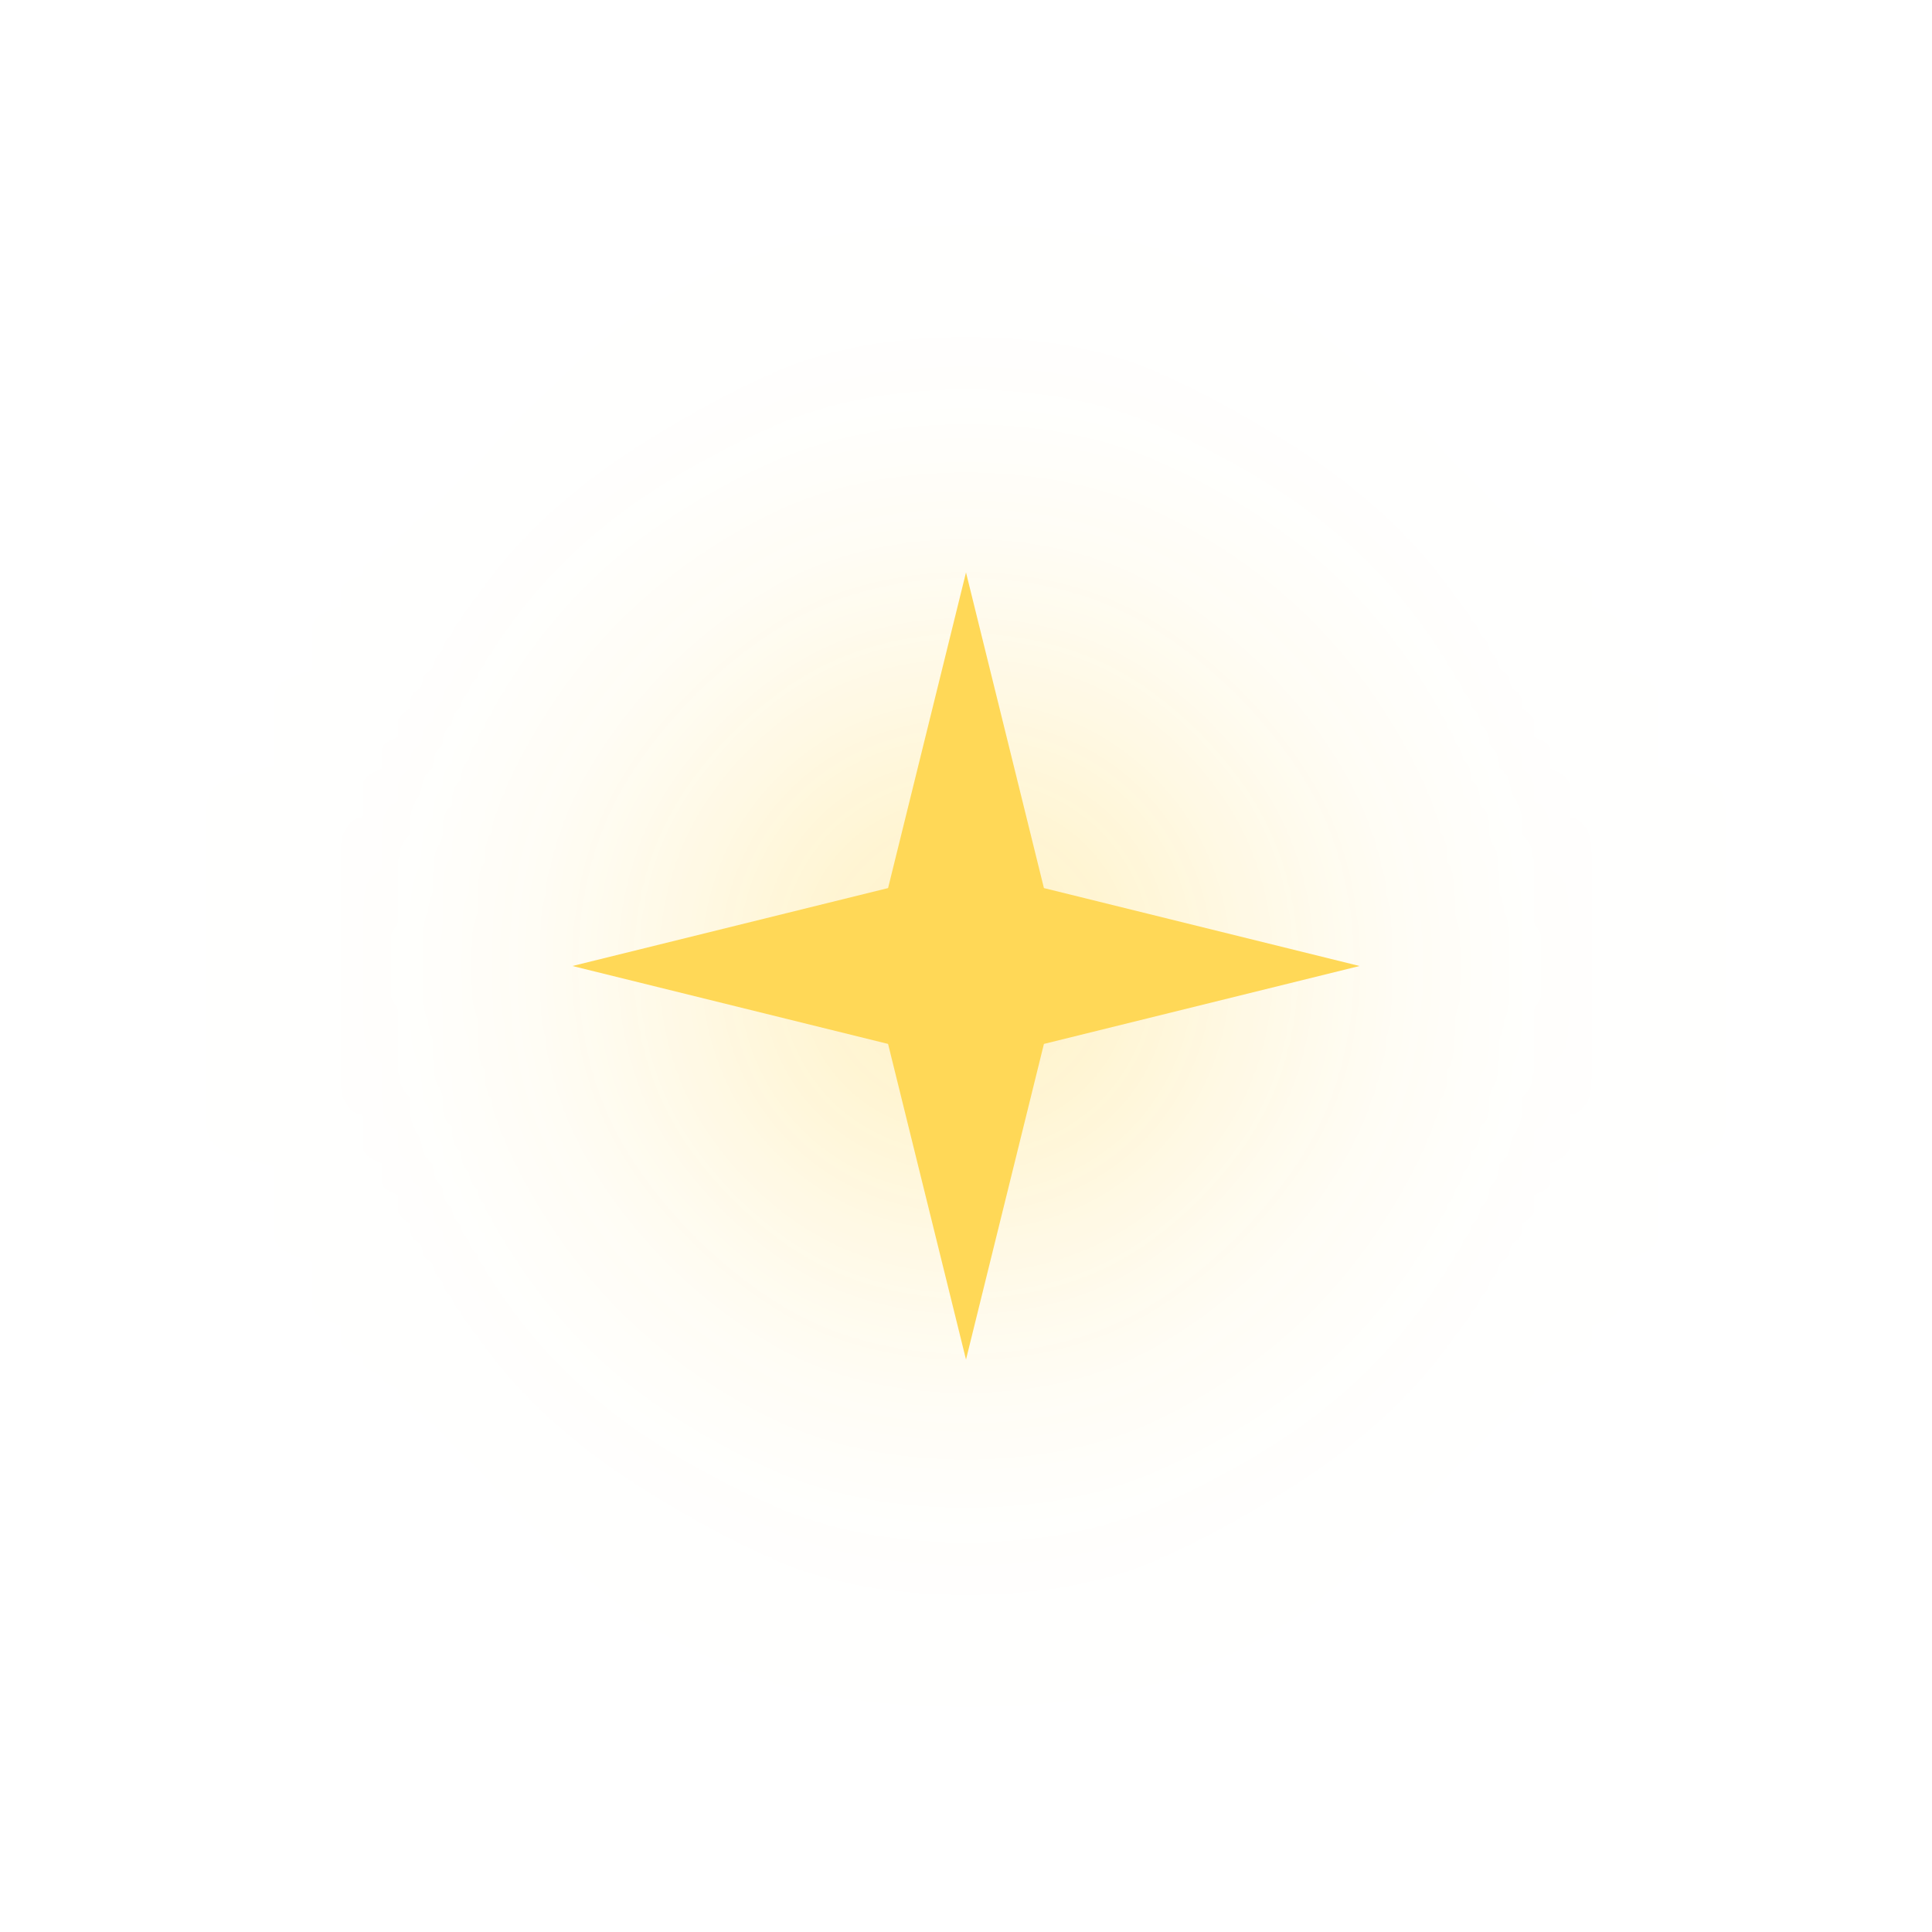
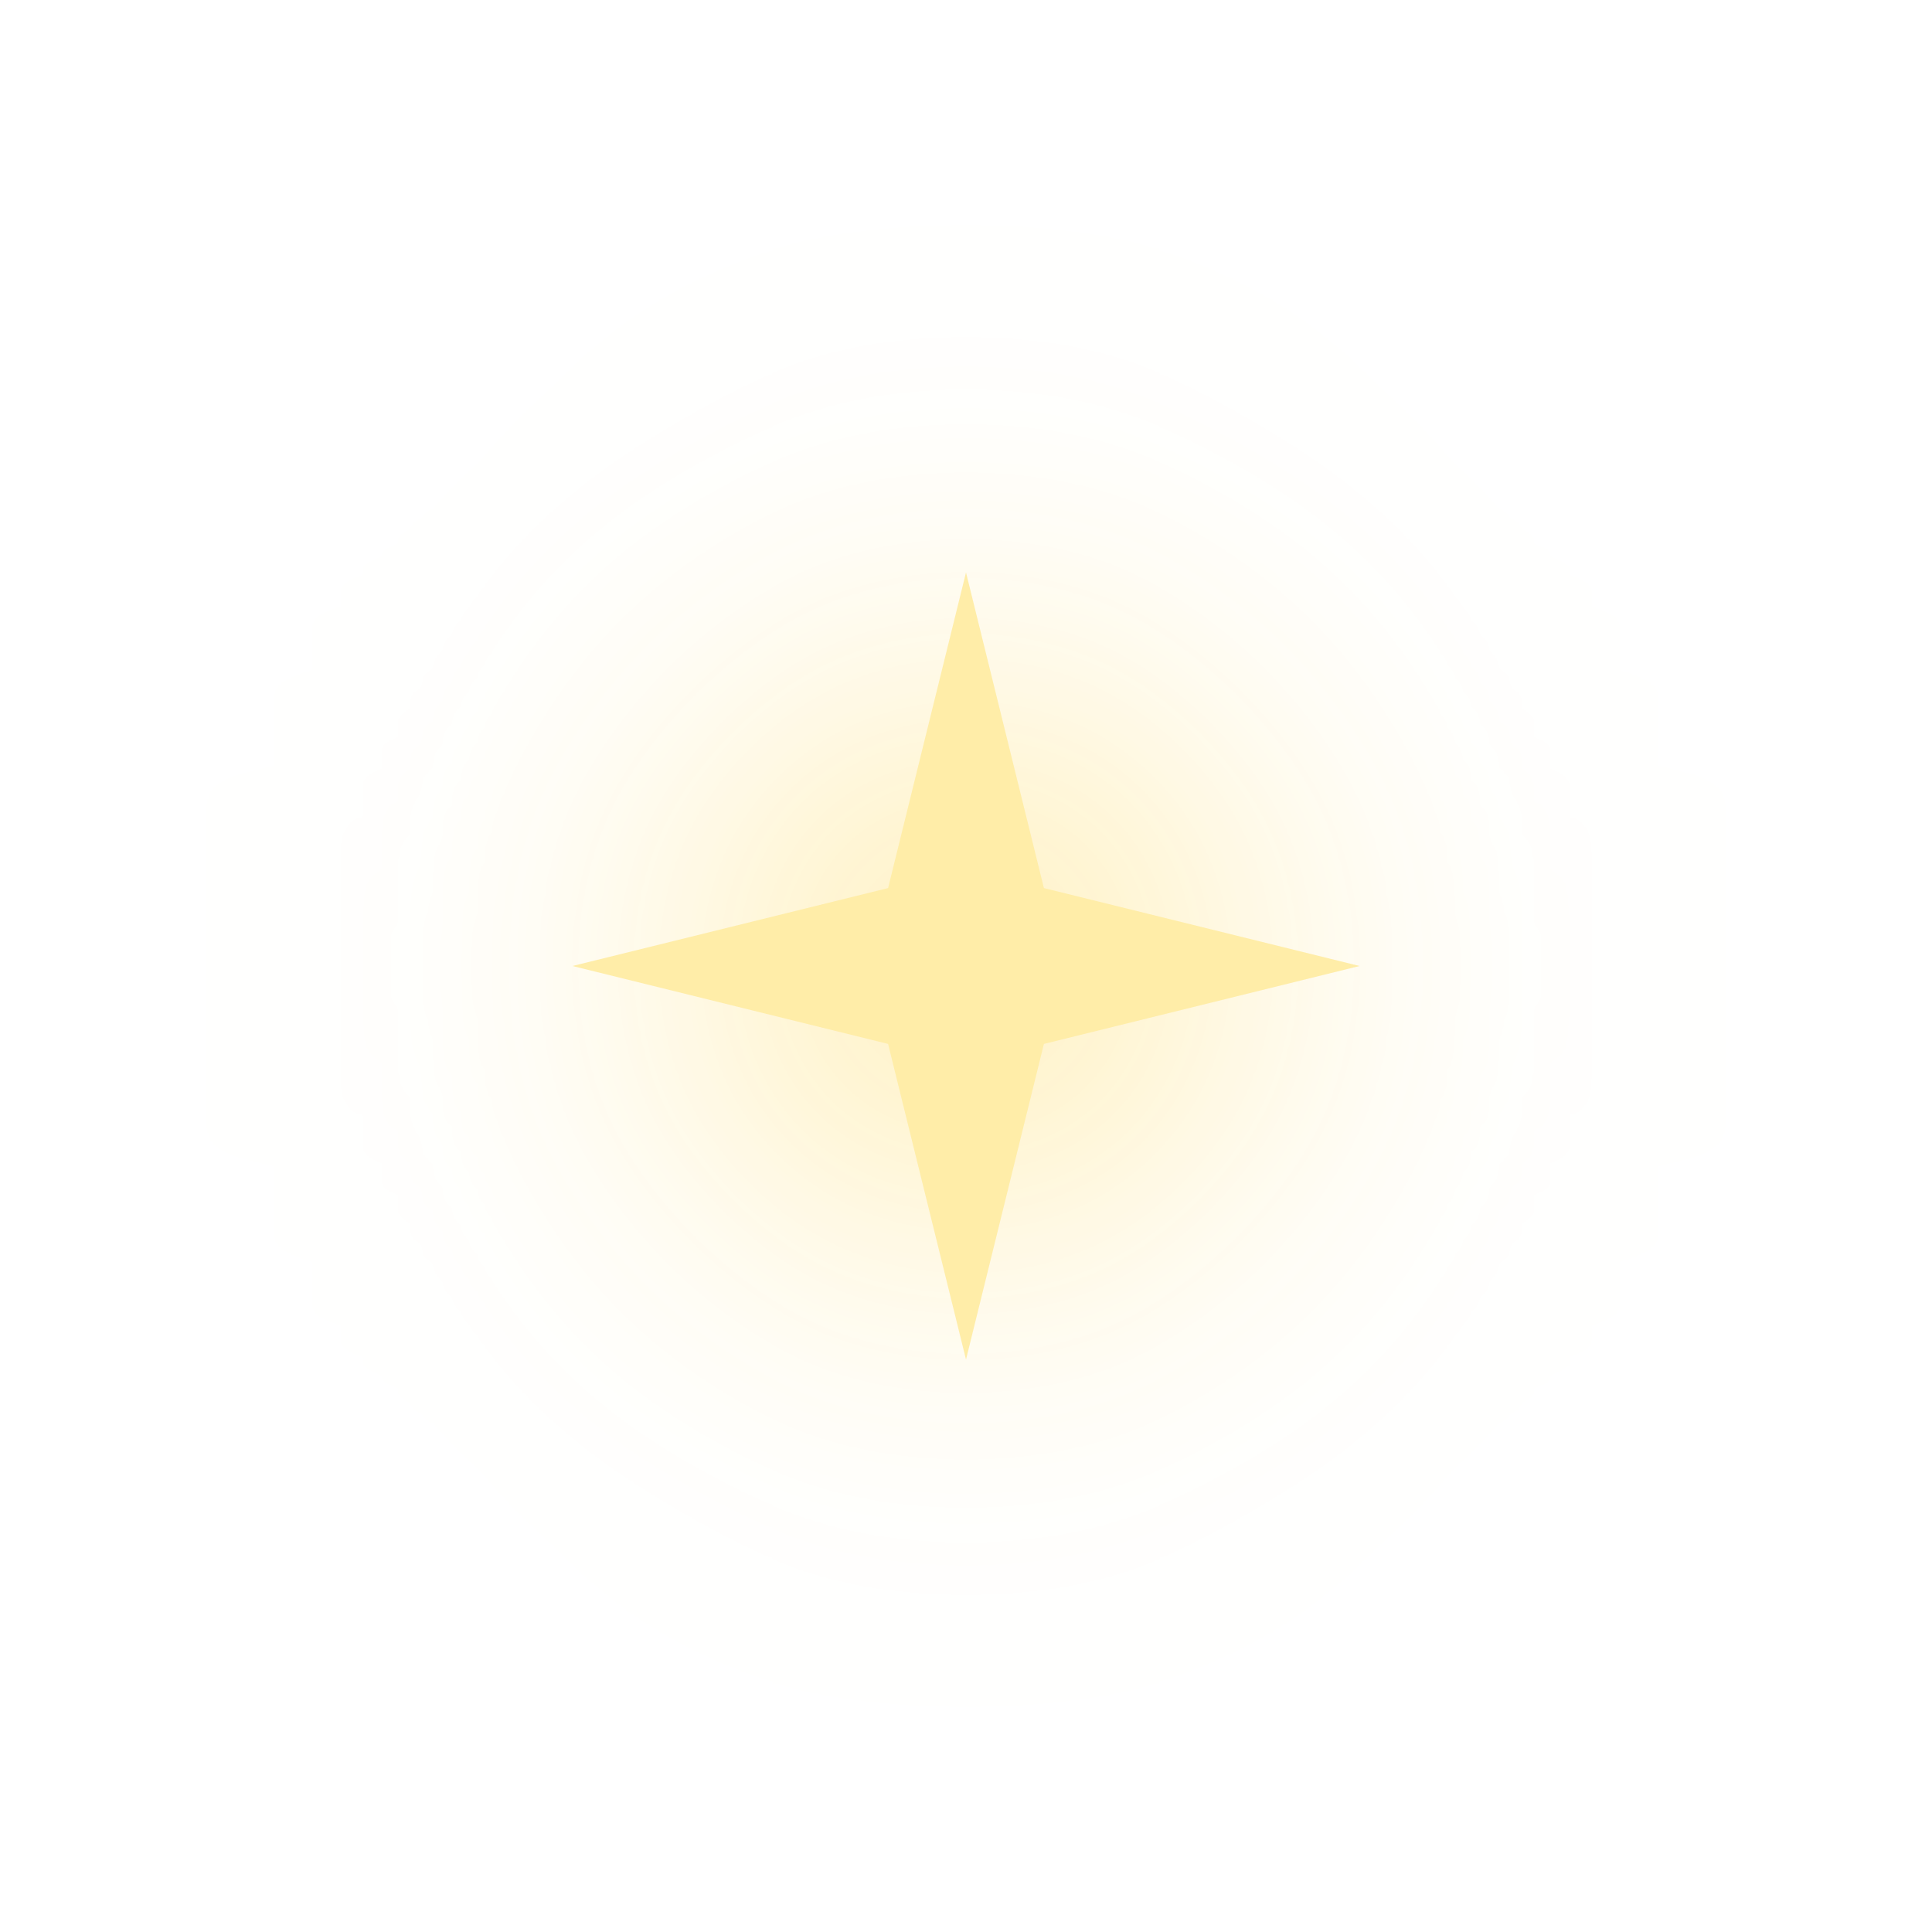
<svg xmlns="http://www.w3.org/2000/svg" preserveAspectRatio="none" overflow="visible" style="display: block;" width="27" height="27" viewBox="0 0 27 27" fill="none">
  <g id="Sparkle" filter="url(#filter0_d_0_18)">
-     <path d="M13.5 8L14.589 12.411L19 13.5L14.589 14.589L13.5 19L12.411 14.589L8 13.5L12.411 12.411L13.5 8Z" fill="#FFD857" />
+     <path d="M13.5 8L14.589 12.411L19 13.5L14.589 14.589L13.5 19L12.411 14.589L8 13.5L12.411 12.411L13.5 8Z" fill="#FFEDA8" />
  </g>
  <defs>
    <filter id="filter0_d_0_18" x="0" y="0" width="27" height="27" filterUnits="userSpaceOnUse" color-interpolation-filters="sRGB">
      <feFlood flood-opacity="0" result="BackgroundImageFix" />
      <feColorMatrix in="SourceAlpha" type="matrix" values="0 0 0 0 0 0 0 0 0 0 0 0 0 0 0 0 0 0 127 0" result="hardAlpha" />
      <feOffset />
      <feGaussianBlur stdDeviation="4" />
      <feColorMatrix type="matrix" values="0 0 0 0 1 0 0 0 0 0.847 0 0 0 0 0.341 0 0 0 0.9 0" />
      <feBlend mode="normal" in2="BackgroundImageFix" result="effect1_dropShadow_0_18" />
      <feBlend mode="normal" in="SourceGraphic" in2="effect1_dropShadow_0_18" result="shape" />
    </filter>
  </defs>
</svg>
